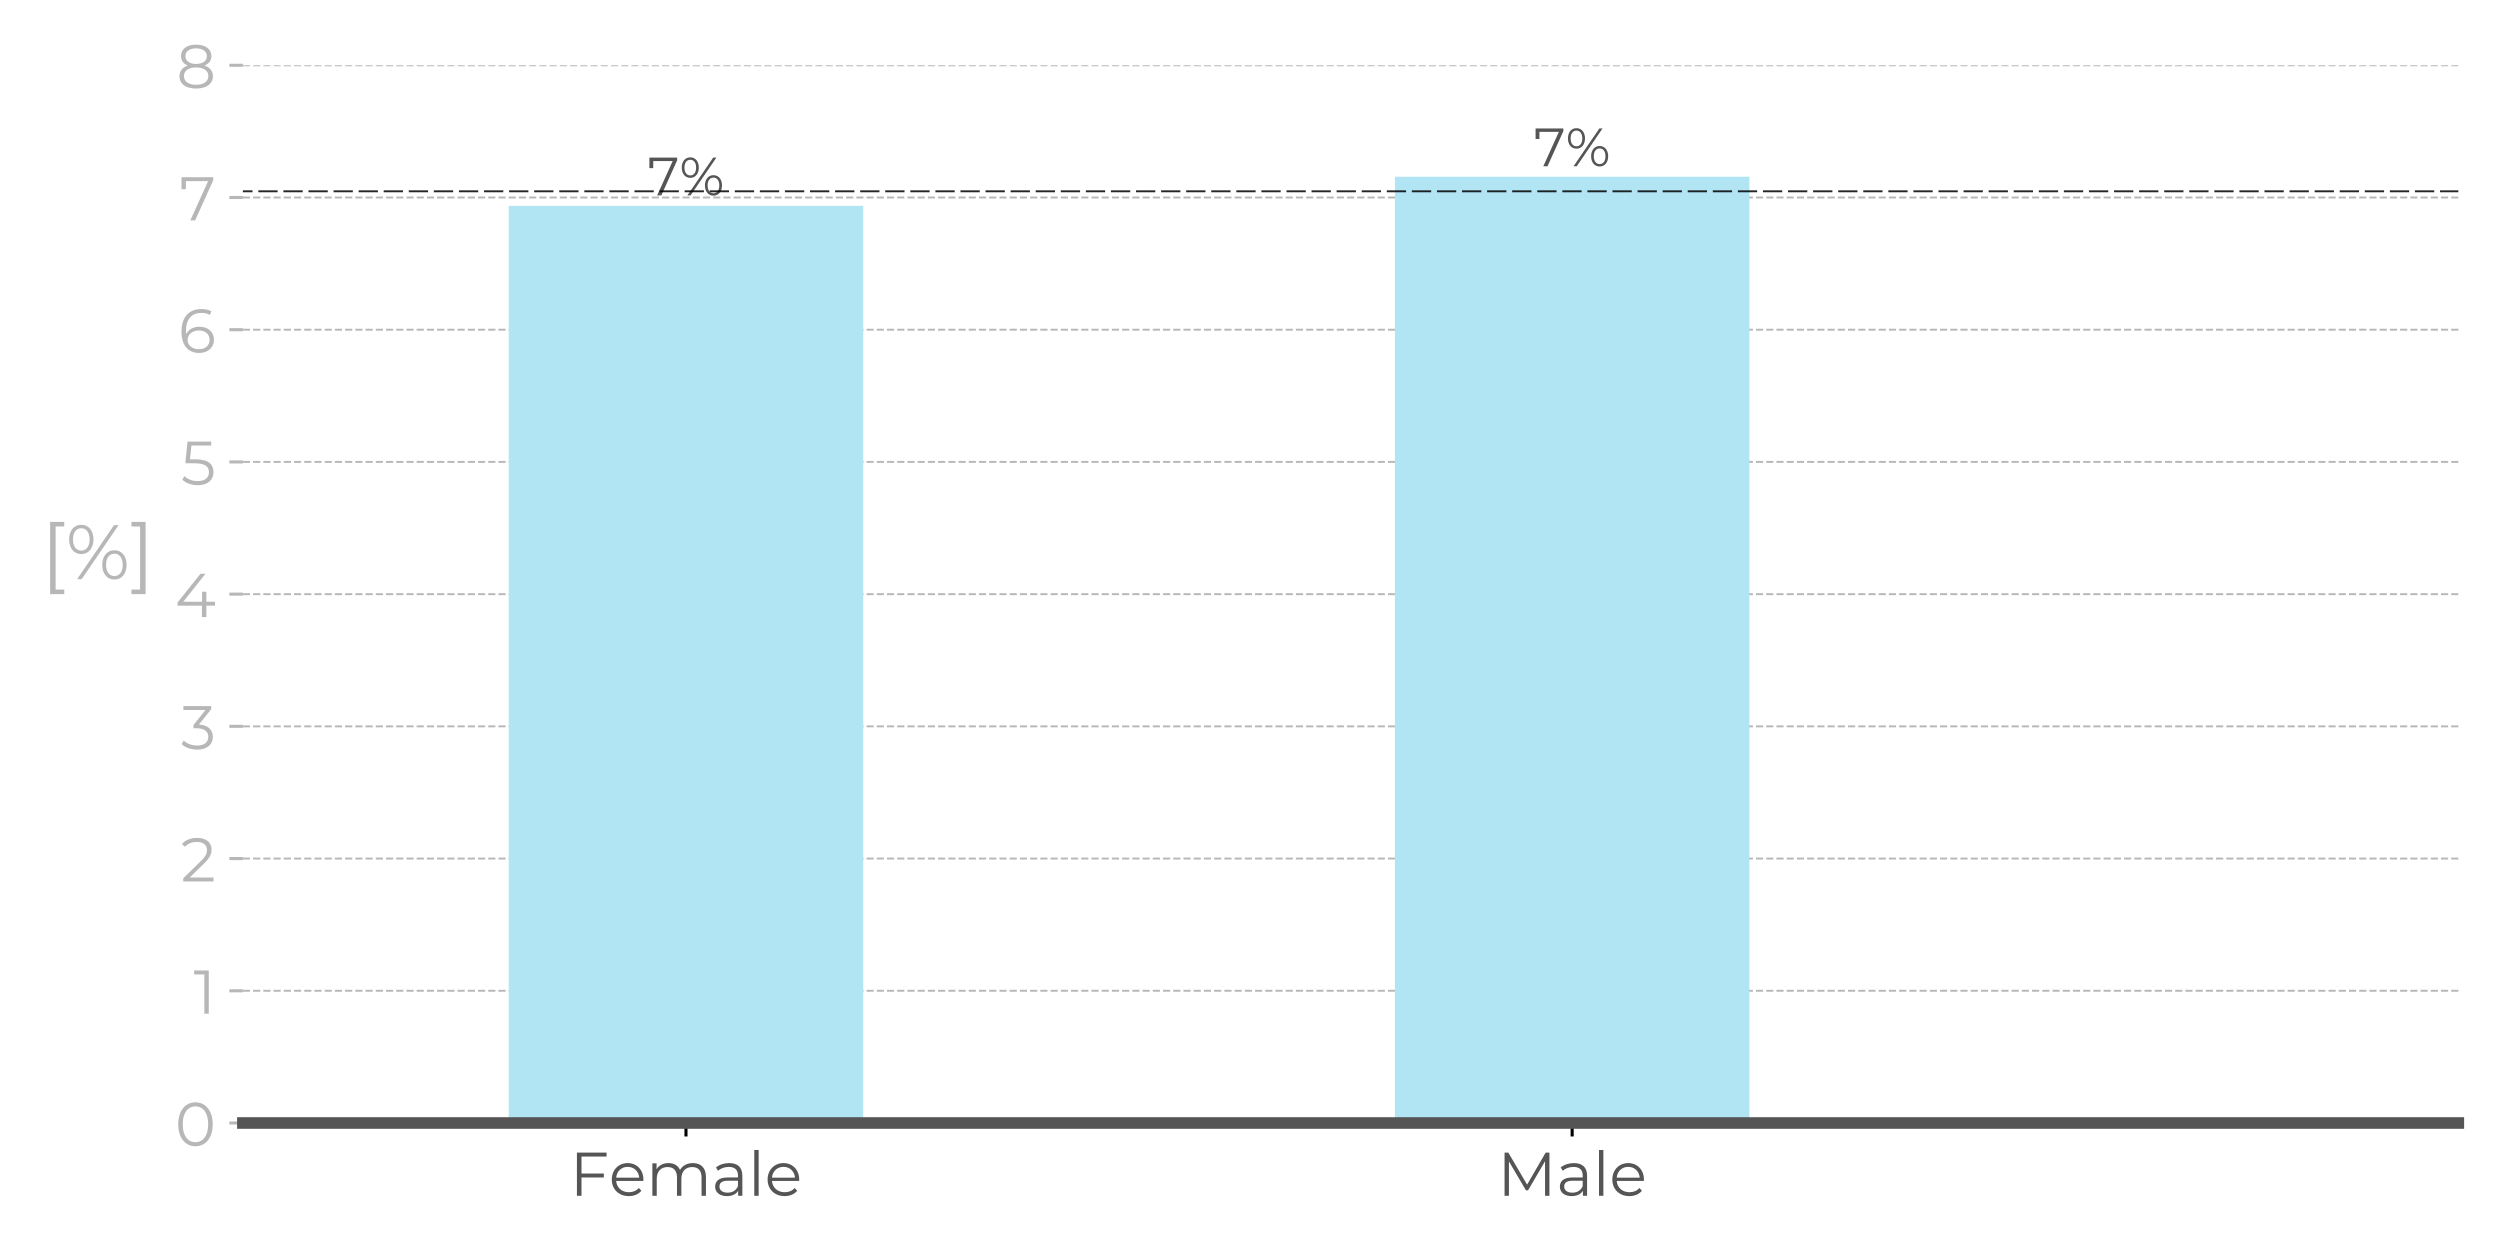
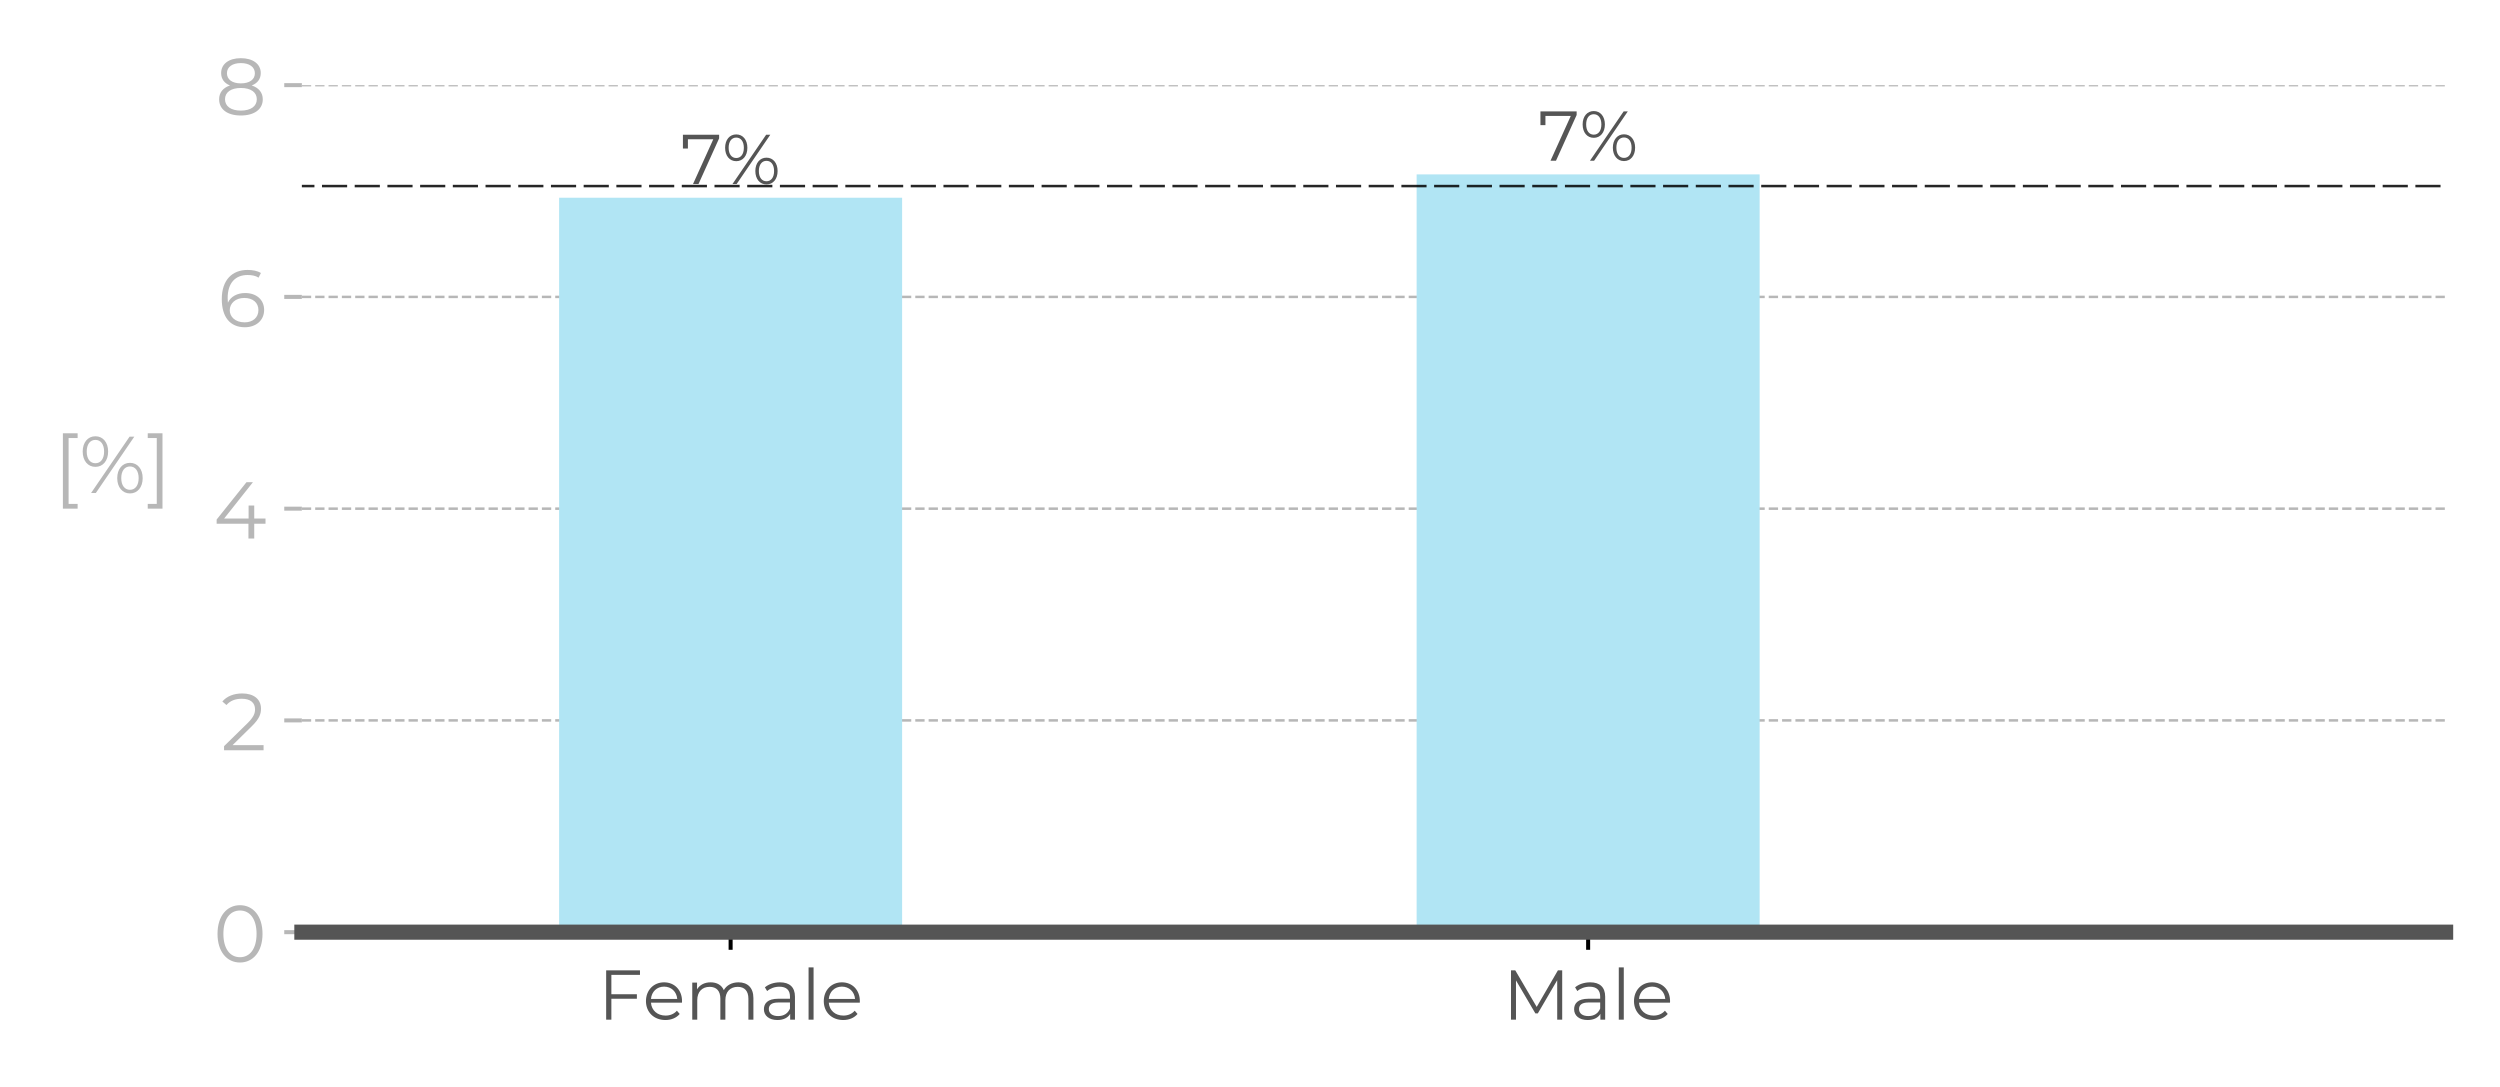
- <svg xmlns="http://www.w3.org/2000/svg" xmlns:xlink="http://www.w3.org/1999/xlink" width="648pt" height="324pt" viewBox="0 0 648 324" version="1.1">
+ <svg xmlns="http://www.w3.org/2000/svg" xmlns:xlink="http://www.w3.org/1999/xlink" width="496.8pt" height="216pt" viewBox="0 0 496.8 216" version="1.1">
  <defs>
    <style type="text/css">*{stroke-linejoin: round; stroke-linecap: butt}</style>
  </defs>
  <g id="figure_1">
    <g id="patch_1">
-       <path d="M 0 324  L 648 324  L 648 0  L 0 0  L 0 324  z " style="fill: none" />
+       <path d="M 0 216  L 496.8 216  L 496.8 0  L 0 0  L 0 216  z " style="fill: none" />
    </g>
    <g id="axes_1">
      <g id="patch_2">
-         <path d="M 62.955 291.08  L 637.2 291.08  L 637.2 16.92  L 62.955 16.92  L 62.955 291.08  z " style="fill: none" />
+         <path d="M 59.985 185.24  L 486 185.24  L 486 16.92  L 59.985 16.92  L 59.985 185.24  z " style="fill: none" />
      </g>
      <g id="matplotlib.axis_1">
        <g id="xtick_1">
          <g id="line2d_1">
            <defs>
-               <path id="md7cd0f6ce9" d="M 0 0  L 0 3.5  " style="stroke: #000000; stroke-width: 0.8" />
+               <path id="m705b5fc822" d="M 0 0  L 0 3.5  " style="stroke: #000000; stroke-width: 0.8" />
            </defs>
            <g>
-               <use xlink:href="#md7cd0f6ce9" x="177.804" y="291.08" style="stroke: #000000; stroke-width: 0.8" />
+               <use xlink:href="#m705b5fc822" x="145.188" y="185.24" style="stroke: #000000; stroke-width: 0.8" />
            </g>
          </g>
          <g id="text_1">
-             <g style="fill: #555555" transform="translate(147.7152 309.9525)scale(0.16 -0.16)">
+             <g style="fill: #555555" transform="translate(118.8603 202.6284)scale(0.14 -0.14)">
              <defs>
                <path id="Montserrat-Regular-46" d="M 3802 4070  L 3802 4480  L 730 4480  L 730 0  L 1203 0  L 1203 1901  L 3520 1901  L 3520 2310  L 1203 2310  L 1203 4070  L 3802 4070  z " transform="scale(0.015625)" />
                <path id="Montserrat-Regular-65" d="M 3571 1683  C 3571 2694 2886 3392 1939 3392  C 992 3392 294 2682 294 1683  C 294 685 1011 -32 2061 -32  C 2592 -32 3059 160 3360 518  L 3104 813  C 2848 518 2483 371 2074 371  C 1338 371 800 838 749 1542  L 3565 1542  C 3565 1594 3571 1645 3571 1683  z M 1939 3002  C 2598 3002 3078 2541 3136 1882  L 749 1882  C 806 2541 1286 3002 1939 3002  z " transform="scale(0.015625)" />
                <path id="Montserrat-Regular-6d" d="M 4832 3392  C 4224 3392 3744 3117 3501 2682  C 3296 3155 2861 3392 2304 3392  C 1741 3392 1306 3155 1069 2752  L 1069 3366  L 634 3366  L 634 0  L 1088 0  L 1088 1766  C 1088 2534 1530 2982 2214 2982  C 2829 2982 3187 2618 3187 1907  L 3187 0  L 3642 0  L 3642 1766  C 3642 2534 4077 2982 4768 2982  C 5376 2982 5734 2618 5734 1907  L 5734 0  L 6189 0  L 6189 1952  C 6189 2918 5651 3392 4832 3392  z " transform="scale(0.015625)" />
                <path id="Montserrat-Regular-61" d="M 1811 3392  C 1280 3392 781 3226 442 2938  L 646 2598  C 922 2842 1331 2995 1766 2995  C 2394 2995 2720 2682 2720 2106  L 2720 1901  L 1651 1901  C 685 1901 352 1466 352 947  C 352 365 819 -32 1581 -32  C 2138 -32 2534 179 2739 525  L 2739 0  L 3174 0  L 3174 2086  C 3174 2957 2682 3392 1811 3392  z M 1651 326  C 1114 326 800 570 800 960  C 800 1306 1011 1562 1664 1562  L 2720 1562  L 2720 1011  C 2541 570 2163 326 1651 326  z " transform="scale(0.015625)" />
                <path id="Montserrat-Regular-6c" d="M 634 0  L 1088 0  L 1088 4749  L 634 4749  L 634 0  z " transform="scale(0.015625)" />
              </defs>
              <use xlink:href="#Montserrat-Regular-46" />
              <use xlink:href="#Montserrat-Regular-65" x="63.3" />
              <use xlink:href="#Montserrat-Regular-6d" x="123.7" />
              <use xlink:href="#Montserrat-Regular-61" x="229.8" />
              <use xlink:href="#Montserrat-Regular-6c" x="288.8" />
              <use xlink:href="#Montserrat-Regular-65" x="315.7" />
            </g>
          </g>
        </g>
        <g id="xtick_2">
          <g id="line2d_2">
            <g>
-               <use xlink:href="#md7cd0f6ce9" x="407.502" y="291.08" style="stroke: #000000; stroke-width: 0.8" />
+               <use xlink:href="#m705b5fc822" x="315.594" y="185.24" style="stroke: #000000; stroke-width: 0.8" />
            </g>
          </g>
          <g id="text_2">
-             <g style="fill: #555555" transform="translate(388.157 309.9525)scale(0.16 -0.16)">
+             <g style="fill: #555555" transform="translate(298.6671 202.6284)scale(0.14 -0.14)">
              <defs>
                <path id="Montserrat-Regular-4d" d="M 4992 4480  L 3066 1158  L 1120 4480  L 730 4480  L 730 0  L 1184 0  L 1184 3565  L 2944 570  L 3168 570  L 4928 3584  L 4928 0  L 5382 0  L 5382 4480  L 4992 4480  z " transform="scale(0.015625)" />
              </defs>
              <use xlink:href="#Montserrat-Regular-4d" />
              <use xlink:href="#Montserrat-Regular-61" x="95.5" />
              <use xlink:href="#Montserrat-Regular-6c" x="154.5" />
              <use xlink:href="#Montserrat-Regular-65" x="181.4" />
            </g>
          </g>
        </g>
      </g>
      <g id="matplotlib.axis_2">
        <g id="ytick_1">
          <g id="line2d_3">
-             <path d="M 62.955 291.08  L 637.2 291.08  " clip-path="url(#p14ff67692f)" style="fill: none; stroke-dasharray: 1.85,0.8; stroke-dashoffset: 0; stroke: #b7b7b7; stroke-width: 0.5" />
+             <path d="M 59.985 185.24  L 486 185.24  " clip-path="url(#p1680f9b5be)" style="fill: none; stroke-dasharray: 1.85,0.8; stroke-dashoffset: 0; stroke: #b7b7b7; stroke-width: 0.5" />
          </g>
          <g id="line2d_4">
            <defs>
-               <path id="m60f7e7c0f3" d="M 0 0  L -3.5 0  " style="stroke: #b7b7b7; stroke-width: 0.8" />
+               <path id="m75e2d5bbfe" d="M 0 0  L -3.5 0  " style="stroke: #b7b7b7; stroke-width: 0.8" />
            </defs>
            <g>
-               <use xlink:href="#m60f7e7c0f3" x="62.955" y="291.08" style="fill: #b7b7b7; stroke: #b7b7b7; stroke-width: 0.8" />
+               <use xlink:href="#m75e2d5bbfe" x="59.985" y="185.24" style="fill: #b7b7b7; stroke: #b7b7b7; stroke-width: 0.8" />
            </g>
          </g>
          <g id="text_3">
-             <g style="fill: #b7b7b7" transform="translate(45.3625 297.0163)scale(0.16 -0.16)">
+             <g style="fill: #b7b7b7" transform="translate(42.3925 191.1763)scale(0.16 -0.16)">
              <defs>
                <path id="Montserrat-Regular-30" d="M 2118 -38  C 3155 -38 3910 813 3910 2240  C 3910 3667 3155 4518 2118 4518  C 1082 4518 333 3667 333 2240  C 333 813 1082 -38 2118 -38  z M 2118 384  C 1338 384 800 1043 800 2240  C 800 3437 1338 4096 2118 4096  C 2899 4096 3437 3437 3437 2240  C 3437 1043 2899 384 2118 384  z " transform="scale(0.015625)" />
              </defs>
              <use xlink:href="#Montserrat-Regular-30" />
            </g>
          </g>
        </g>
        <g id="ytick_2">
          <g id="line2d_5">
-             <path d="M 62.955 256.81  L 637.2 256.81  " clip-path="url(#p14ff67692f)" style="fill: none; stroke-dasharray: 1.85,0.8; stroke-dashoffset: 0; stroke: #b7b7b7; stroke-width: 0.5" />
+             <path d="M 59.985 143.16  L 486 143.16  " clip-path="url(#p1680f9b5be)" style="fill: none; stroke-dasharray: 1.85,0.8; stroke-dashoffset: 0; stroke: #b7b7b7; stroke-width: 0.5" />
          </g>
          <g id="line2d_6">
            <g>
-               <use xlink:href="#m60f7e7c0f3" x="62.955" y="256.81" style="fill: #b7b7b7; stroke: #b7b7b7; stroke-width: 0.8" />
+               <use xlink:href="#m75e2d5bbfe" x="59.985" y="143.16" style="fill: #b7b7b7; stroke: #b7b7b7; stroke-width: 0.8" />
            </g>
          </g>
          <g id="text_4">
-             <g style="fill: #b7b7b7" transform="translate(50.18 262.7462)scale(0.16 -0.16)">
-               <defs>
-                 <path id="Montserrat-Regular-31" d="M 58 4480  L 58 4070  L 1114 4070  L 1114 0  L 1574 0  L 1574 4480  L 58 4480  z " transform="scale(0.015625)" />
-               </defs>
-               <use xlink:href="#Montserrat-Regular-31" />
+             <g style="fill: #b7b7b7" transform="translate(43.8975 149.0962)scale(0.16 -0.16)">
+               <defs>
+                 <path id="Montserrat-Regular-32" d="M 928 410  L 2451 1907  C 3053 2496 3187 2880 3187 3309  C 3187 4058 2611 4518 1702 4518  C 1018 4518 461 4288 115 3878  L 442 3597  C 736 3936 1139 4096 1664 4096  C 2349 4096 2714 3776 2714 3258  C 2714 2950 2618 2650 2112 2150  L 250 326  L 250 0  L 3392 0  L 3392 410  L 928 410  z " transform="scale(0.015625)" />
+               </defs>
+               <use xlink:href="#Montserrat-Regular-32" />
            </g>
          </g>
        </g>
        <g id="ytick_3">
          <g id="line2d_7">
-             <path d="M 62.955 222.54  L 637.2 222.54  " clip-path="url(#p14ff67692f)" style="fill: none; stroke-dasharray: 1.85,0.8; stroke-dashoffset: 0; stroke: #b7b7b7; stroke-width: 0.5" />
+             <path d="M 59.985 101.08  L 486 101.08  " clip-path="url(#p1680f9b5be)" style="fill: none; stroke-dasharray: 1.85,0.8; stroke-dashoffset: 0; stroke: #b7b7b7; stroke-width: 0.5" />
          </g>
          <g id="line2d_8">
            <g>
-               <use xlink:href="#m60f7e7c0f3" x="62.955" y="222.54" style="fill: #b7b7b7; stroke: #b7b7b7; stroke-width: 0.8" />
+               <use xlink:href="#m75e2d5bbfe" x="59.985" y="101.08" style="fill: #b7b7b7; stroke: #b7b7b7; stroke-width: 0.8" />
            </g>
          </g>
          <g id="text_5">
-             <g style="fill: #b7b7b7" transform="translate(46.8675 228.4762)scale(0.16 -0.16)">
-               <defs>
-                 <path id="Montserrat-Regular-32" d="M 928 410  L 2451 1907  C 3053 2496 3187 2880 3187 3309  C 3187 4058 2611 4518 1702 4518  C 1018 4518 461 4288 115 3878  L 442 3597  C 736 3936 1139 4096 1664 4096  C 2349 4096 2714 3776 2714 3258  C 2714 2950 2618 2650 2112 2150  L 250 326  L 250 0  L 3392 0  L 3392 410  L 928 410  z " transform="scale(0.015625)" />
-               </defs>
-               <use xlink:href="#Montserrat-Regular-32" />
+             <g style="fill: #b7b7b7" transform="translate(42.41 107.0162)scale(0.16 -0.16)">
+               <defs>
+                 <path id="Montserrat-Regular-34" d="M 4141 1587  L 3245 1587  L 3245 2624  L 2797 2624  L 2797 1587  L 851 1587  L 3142 4480  L 2630 4480  L 256 1510  L 256 1178  L 2784 1178  L 2784 0  L 3245 0  L 3245 1178  L 4141 1178  L 4141 1587  z " transform="scale(0.015625)" />
+               </defs>
+               <use xlink:href="#Montserrat-Regular-34" />
            </g>
          </g>
        </g>
        <g id="ytick_4">
          <g id="line2d_9">
-             <path d="M 62.955 188.27  L 637.2 188.27  " clip-path="url(#p14ff67692f)" style="fill: none; stroke-dasharray: 1.85,0.8; stroke-dashoffset: 0; stroke: #b7b7b7; stroke-width: 0.5" />
+             <path d="M 59.985 59  L 486 59  " clip-path="url(#p1680f9b5be)" style="fill: none; stroke-dasharray: 1.85,0.8; stroke-dashoffset: 0; stroke: #b7b7b7; stroke-width: 0.5" />
          </g>
          <g id="line2d_10">
            <g>
-               <use xlink:href="#m60f7e7c0f3" x="62.955" y="188.27" style="fill: #b7b7b7; stroke: #b7b7b7; stroke-width: 0.8" />
+               <use xlink:href="#m75e2d5bbfe" x="59.985" y="59" style="fill: #b7b7b7; stroke: #b7b7b7; stroke-width: 0.8" />
            </g>
          </g>
          <g id="text_6">
-             <g style="fill: #b7b7b7" transform="translate(46.93 194.2063)scale(0.16 -0.16)">
-               <defs>
-                 <path id="Montserrat-Regular-33" d="M 1856 2560  L 3123 4154  L 3123 4480  L 243 4480  L 243 4070  L 2534 4070  L 1293 2515  L 1293 2176  L 1613 2176  C 2445 2176 2822 1824 2822 1286  C 2822 730 2413 384 1670 384  C 1088 384 570 602 282 902  L 58 538  C 403 186 1024 -38 1670 -38  C 2752 -38 3296 538 3296 1286  C 3296 2003 2816 2509 1856 2560  z " transform="scale(0.015625)" />
-               </defs>
-               <use xlink:href="#Montserrat-Regular-33" />
+             <g style="fill: #b7b7b7" transform="translate(43.24 64.93625)scale(0.16 -0.16)">
+               <defs>
+                 <path id="Montserrat-Regular-36" d="M 2189 2682  C 1568 2682 1043 2406 819 1914  C 806 2048 800 2176 800 2278  C 800 3494 1421 4115 2387 4115  C 2720 4115 3027 4058 3258 3904  L 3443 4275  C 3162 4448 2784 4518 2381 4518  C 1165 4518 333 3725 333 2202  C 333 787 979 -38 2170 -38  C 3040 -38 3699 499 3699 1338  C 3699 2157 3078 2682 2189 2682  z M 2150 352  C 1376 352 966 819 966 1312  C 966 1869 1434 2291 2118 2291  C 2810 2291 3245 1914 3245 1325  C 3245 730 2797 352 2150 352  z " transform="scale(0.015625)" />
+               </defs>
+               <use xlink:href="#Montserrat-Regular-36" />
            </g>
          </g>
        </g>
        <g id="ytick_5">
          <g id="line2d_11">
-             <path d="M 62.955 154  L 637.2 154  " clip-path="url(#p14ff67692f)" style="fill: none; stroke-dasharray: 1.85,0.8; stroke-dashoffset: 0; stroke: #b7b7b7; stroke-width: 0.5" />
+             <path d="M 59.985 16.92  L 486 16.92  " clip-path="url(#p1680f9b5be)" style="fill: none; stroke-dasharray: 1.85,0.8; stroke-dashoffset: 0; stroke: #b7b7b7; stroke-width: 0.5" />
          </g>
          <g id="line2d_12">
            <g>
-               <use xlink:href="#m60f7e7c0f3" x="62.955" y="154" style="fill: #b7b7b7; stroke: #b7b7b7; stroke-width: 0.8" />
+               <use xlink:href="#m75e2d5bbfe" x="59.985" y="16.92" style="fill: #b7b7b7; stroke: #b7b7b7; stroke-width: 0.8" />
            </g>
          </g>
          <g id="text_7">
-             <g style="fill: #b7b7b7" transform="translate(45.38 159.9363)scale(0.16 -0.16)">
-               <defs>
-                 <path id="Montserrat-Regular-34" d="M 4141 1587  L 3245 1587  L 3245 2624  L 2797 2624  L 2797 1587  L 851 1587  L 3142 4480  L 2630 4480  L 256 1510  L 256 1178  L 2784 1178  L 2784 0  L 3245 0  L 3245 1178  L 4141 1178  L 4141 1587  z " transform="scale(0.015625)" />
-               </defs>
-               <use xlink:href="#Montserrat-Regular-34" />
-             </g>
-           </g>
-         </g>
-         <g id="ytick_6">
-           <g id="line2d_13">
-             <path d="M 62.955 119.73  L 637.2 119.73  " clip-path="url(#p14ff67692f)" style="fill: none; stroke-dasharray: 1.85,0.8; stroke-dashoffset: 0; stroke: #b7b7b7; stroke-width: 0.5" />
-           </g>
-           <g id="line2d_14">
-             <g>
-               <use xlink:href="#m60f7e7c0f3" x="62.955" y="119.73" style="fill: #b7b7b7; stroke: #b7b7b7; stroke-width: 0.8" />
-             </g>
-           </g>
-           <g id="text_8">
-             <g style="fill: #b7b7b7" transform="translate(46.9 125.6663)scale(0.16 -0.16)">
-               <defs>
-                 <path id="Montserrat-Regular-35" d="M 1510 2643  L 934 2643  L 1088 4070  L 3136 4070  L 3136 4480  L 685 4480  L 454 2234  L 1408 2234  C 2547 2234 2906 1875 2906 1299  C 2906 755 2502 384 1741 384  C 1165 384 653 602 365 902  L 141 538  C 486 186 1101 -38 1747 -38  C 2842 -38 3373 557 3373 1318  C 3373 2112 2861 2643 1510 2643  z " transform="scale(0.015625)" />
-               </defs>
-               <use xlink:href="#Montserrat-Regular-35" />
-             </g>
-           </g>
-         </g>
-         <g id="ytick_7">
-           <g id="line2d_15">
-             <path d="M 62.955 85.46  L 637.2 85.46  " clip-path="url(#p14ff67692f)" style="fill: none; stroke-dasharray: 1.85,0.8; stroke-dashoffset: 0; stroke: #b7b7b7; stroke-width: 0.5" />
-           </g>
-           <g id="line2d_16">
-             <g>
-               <use xlink:href="#m60f7e7c0f3" x="62.955" y="85.46" style="fill: #b7b7b7; stroke: #b7b7b7; stroke-width: 0.8" />
-             </g>
-           </g>
-           <g id="text_9">
-             <g style="fill: #b7b7b7" transform="translate(46.21 91.39625)scale(0.16 -0.16)">
-               <defs>
-                 <path id="Montserrat-Regular-36" d="M 2189 2682  C 1568 2682 1043 2406 819 1914  C 806 2048 800 2176 800 2278  C 800 3494 1421 4115 2387 4115  C 2720 4115 3027 4058 3258 3904  L 3443 4275  C 3162 4448 2784 4518 2381 4518  C 1165 4518 333 3725 333 2202  C 333 787 979 -38 2170 -38  C 3040 -38 3699 499 3699 1338  C 3699 2157 3078 2682 2189 2682  z M 2150 352  C 1376 352 966 819 966 1312  C 966 1869 1434 2291 2118 2291  C 2810 2291 3245 1914 3245 1325  C 3245 730 2797 352 2150 352  z " transform="scale(0.015625)" />
-               </defs>
-               <use xlink:href="#Montserrat-Regular-36" />
-             </g>
-           </g>
-         </g>
-         <g id="ytick_8">
-           <g id="line2d_17">
-             <path d="M 62.955 51.19  L 637.2 51.19  " clip-path="url(#p14ff67692f)" style="fill: none; stroke-dasharray: 1.85,0.8; stroke-dashoffset: 0; stroke: #b7b7b7; stroke-width: 0.5" />
-           </g>
-           <g id="line2d_18">
-             <g>
-               <use xlink:href="#m60f7e7c0f3" x="62.955" y="51.19" style="fill: #b7b7b7; stroke: #b7b7b7; stroke-width: 0.8" />
-             </g>
-           </g>
-           <g id="text_10">
-             <g style="fill: #b7b7b7" transform="translate(46.53 57.12625)scale(0.16 -0.16)">
-               <defs>
-                 <path id="Montserrat-Regular-37" d="M 205 4480  L 205 3232  L 659 3232  L 659 4070  L 2963 4070  L 1120 0  L 1619 0  L 3494 4154  L 3494 4480  L 205 4480  z " transform="scale(0.015625)" />
-               </defs>
-               <use xlink:href="#Montserrat-Regular-37" />
-             </g>
-           </g>
-         </g>
-         <g id="ytick_9">
-           <g id="line2d_19">
-             <path d="M 62.955 16.92  L 637.2 16.92  " clip-path="url(#p14ff67692f)" style="fill: none; stroke-dasharray: 1.85,0.8; stroke-dashoffset: 0; stroke: #b7b7b7; stroke-width: 0.5" />
-           </g>
-           <g id="line2d_20">
-             <g>
-               <use xlink:href="#m60f7e7c0f3" x="62.955" y="16.92" style="fill: #b7b7b7; stroke: #b7b7b7; stroke-width: 0.8" />
-             </g>
-           </g>
-           <g id="text_11">
-             <g style="fill: #b7b7b7" transform="translate(45.7475 22.85625)scale(0.16 -0.16)">
+             <g style="fill: #b7b7b7" transform="translate(42.7775 22.85625)scale(0.16 -0.16)">
              <defs>
                <path id="Montserrat-Regular-38" d="M 2899 2349  C 3360 2528 3616 2867 3616 3334  C 3616 4064 2982 4518 2035 4518  C 1088 4518 467 4064 467 3334  C 467 2867 717 2528 1171 2349  C 614 2163 307 1786 307 1248  C 307 454 960 -38 2035 -38  C 3104 -38 3776 454 3776 1248  C 3776 1779 3462 2163 2899 2349  z M 928 3322  C 928 3821 1357 4128 2035 4128  C 2707 4128 3149 3821 3149 3315  C 3149 2829 2733 2515 2035 2515  C 1338 2515 928 2829 928 3322  z M 2035 352  C 1242 352 774 698 774 1254  C 774 1805 1242 2150 2035 2150  C 2829 2150 3302 1805 3302 1254  C 3302 698 2829 352 2035 352  z " transform="scale(0.015625)" />
              </defs>
              <use xlink:href="#Montserrat-Regular-38" />
            </g>
          </g>
        </g>
-         <g id="text_12">
-           <g style="fill: #b7b7b7" transform="translate(10.7125 150.1188)scale(0.2 -0.2)">
+         <g id="text_8">
+           <g style="fill: #b7b7b7" transform="translate(10.6725 97.975)scale(0.16 -0.16)">
            <defs>
              <path id="Montserrat-Regular-5b" d="M 730 -1242  L 1901 -1242  L 1901 -864  L 1184 -864  L 1184 4371  L 1901 4371  L 1901 4749  L 730 4749  L 730 -1242  z " transform="scale(0.015625)" />
              <path id="Montserrat-Regular-25" d="M 1280 2080  C 1875 2080 2291 2560 2291 3296  C 2291 4032 1875 4512 1280 4512  C 678 4512 269 4026 269 3296  C 269 2566 678 2080 1280 2080  z M 934 0  L 1312 0  L 4371 4480  L 3994 4480  L 934 0  z M 1280 2368  C 858 2368 589 2720 589 3296  C 589 3872 858 4224 1280 4224  C 1696 4224 1971 3878 1971 3296  C 1971 2714 1696 2368 1280 2368  z M 4026 -32  C 4627 -32 5037 454 5037 1184  C 5037 1914 4627 2400 4026 2400  C 3430 2400 3014 1914 3014 1184  C 3014 454 3430 -32 4026 -32  z M 4026 256  C 3610 256 3334 602 3334 1184  C 3334 1766 3610 2112 4026 2112  C 4448 2112 4717 1760 4717 1184  C 4717 608 4448 256 4026 256  z " transform="scale(0.015625)" />
              <path id="Montserrat-Regular-5d" d="M 1306 -1242  L 1306 4749  L 134 4749  L 134 4371  L 851 4371  L 851 -864  L 134 -864  L 134 -1242  L 1306 -1242  z " transform="scale(0.015625)" />
            </defs>
            <use xlink:href="#Montserrat-Regular-5b" />
            <use xlink:href="#Montserrat-Regular-25" x="31.8" />
            <use xlink:href="#Montserrat-Regular-5d" x="114.7" />
          </g>
        </g>
      </g>
      <g id="patch_3">
-         <path d="M 131.864 291.08  L 223.744 291.08  L 223.744 53.369  L 131.864 53.369  z " clip-path="url(#p14ff67692f)" style="fill: #b1e5f4" />
+         <path d="M 111.107 185.24  L 179.269 185.24  L 179.269 39.298  L 111.107 39.298  z " clip-path="url(#p1680f9b5be)" style="fill: #b1e5f4" />
      </g>
      <g id="patch_4">
-         <path d="M 361.562 291.08  L 453.442 291.08  L 453.442 45.808  L 361.562 45.808  z " clip-path="url(#p14ff67692f)" style="fill: #b1e5f4" />
-       </g>
-       <g id="text_13">
-         <g style="fill: #555555" transform="translate(167.8771 50.65214)scale(0.14 -0.14)">
+         <path d="M 281.513 185.24  L 349.675 185.24  L 349.675 34.656  L 281.513 34.656  z " clip-path="url(#p1680f9b5be)" style="fill: #b1e5f4" />
+       </g>
+       <g id="text_9">
+         <g style="fill: #555555" transform="translate(135.2611 36.58093)scale(0.14 -0.14)">
+           <defs>
+             <path id="Montserrat-Regular-37" d="M 205 4480  L 205 3232  L 659 3232  L 659 4070  L 2963 4070  L 1120 0  L 1619 0  L 3494 4154  L 3494 4480  L 205 4480  z " transform="scale(0.015625)" />
+           </defs>
          <use xlink:href="#Montserrat-Regular-37" />
          <use xlink:href="#Montserrat-Regular-25" x="58.9" />
        </g>
      </g>
-       <g id="text_14">
-         <g style="fill: #555555" transform="translate(397.5751 43.09076)scale(0.14 -0.14)">
+       <g id="text_10">
+         <g style="fill: #555555" transform="translate(305.6671 31.93863)scale(0.14 -0.14)">
          <use xlink:href="#Montserrat-Regular-37" />
          <use xlink:href="#Montserrat-Regular-25" x="58.9" />
        </g>
      </g>
-       <g id="line2d_21">
-         <path d="M 62.955 291.08  L 637.2 291.08  " style="fill: none; stroke: #555555; stroke-width: 3; stroke-linecap: square" />
-       </g>
-       <g id="line2d_22">
-         <path d="M 62.955 49.588  L 637.2 49.588  " clip-path="url(#p14ff67692f)" style="fill: none; stroke-dasharray: 5,1.5; stroke-dashoffset: 2.5; stroke: #000000; stroke-opacity: 0.85; stroke-width: 0.5" />
+       <g id="line2d_13">
+         <path d="M 59.985 185.24  L 486 185.24  " style="fill: none; stroke: #555555; stroke-width: 3; stroke-linecap: square" />
+       </g>
+       <g id="line2d_14">
+         <path d="M 59.985 36.977  L 486 36.977  " clip-path="url(#p1680f9b5be)" style="fill: none; stroke-dasharray: 5,1.5; stroke-dashoffset: 2.5; stroke: #000000; stroke-opacity: 0.85; stroke-width: 0.5" />
      </g>
    </g>
  </g>
  <defs>
-     <clipPath id="p14ff67692f">
-       <rect x="62.955" y="16.92" width="574.245" height="274.16" />
+     <clipPath id="p1680f9b5be">
+       <rect x="59.985" y="16.92" width="426.015" height="168.32" />
    </clipPath>
  </defs>
</svg>
